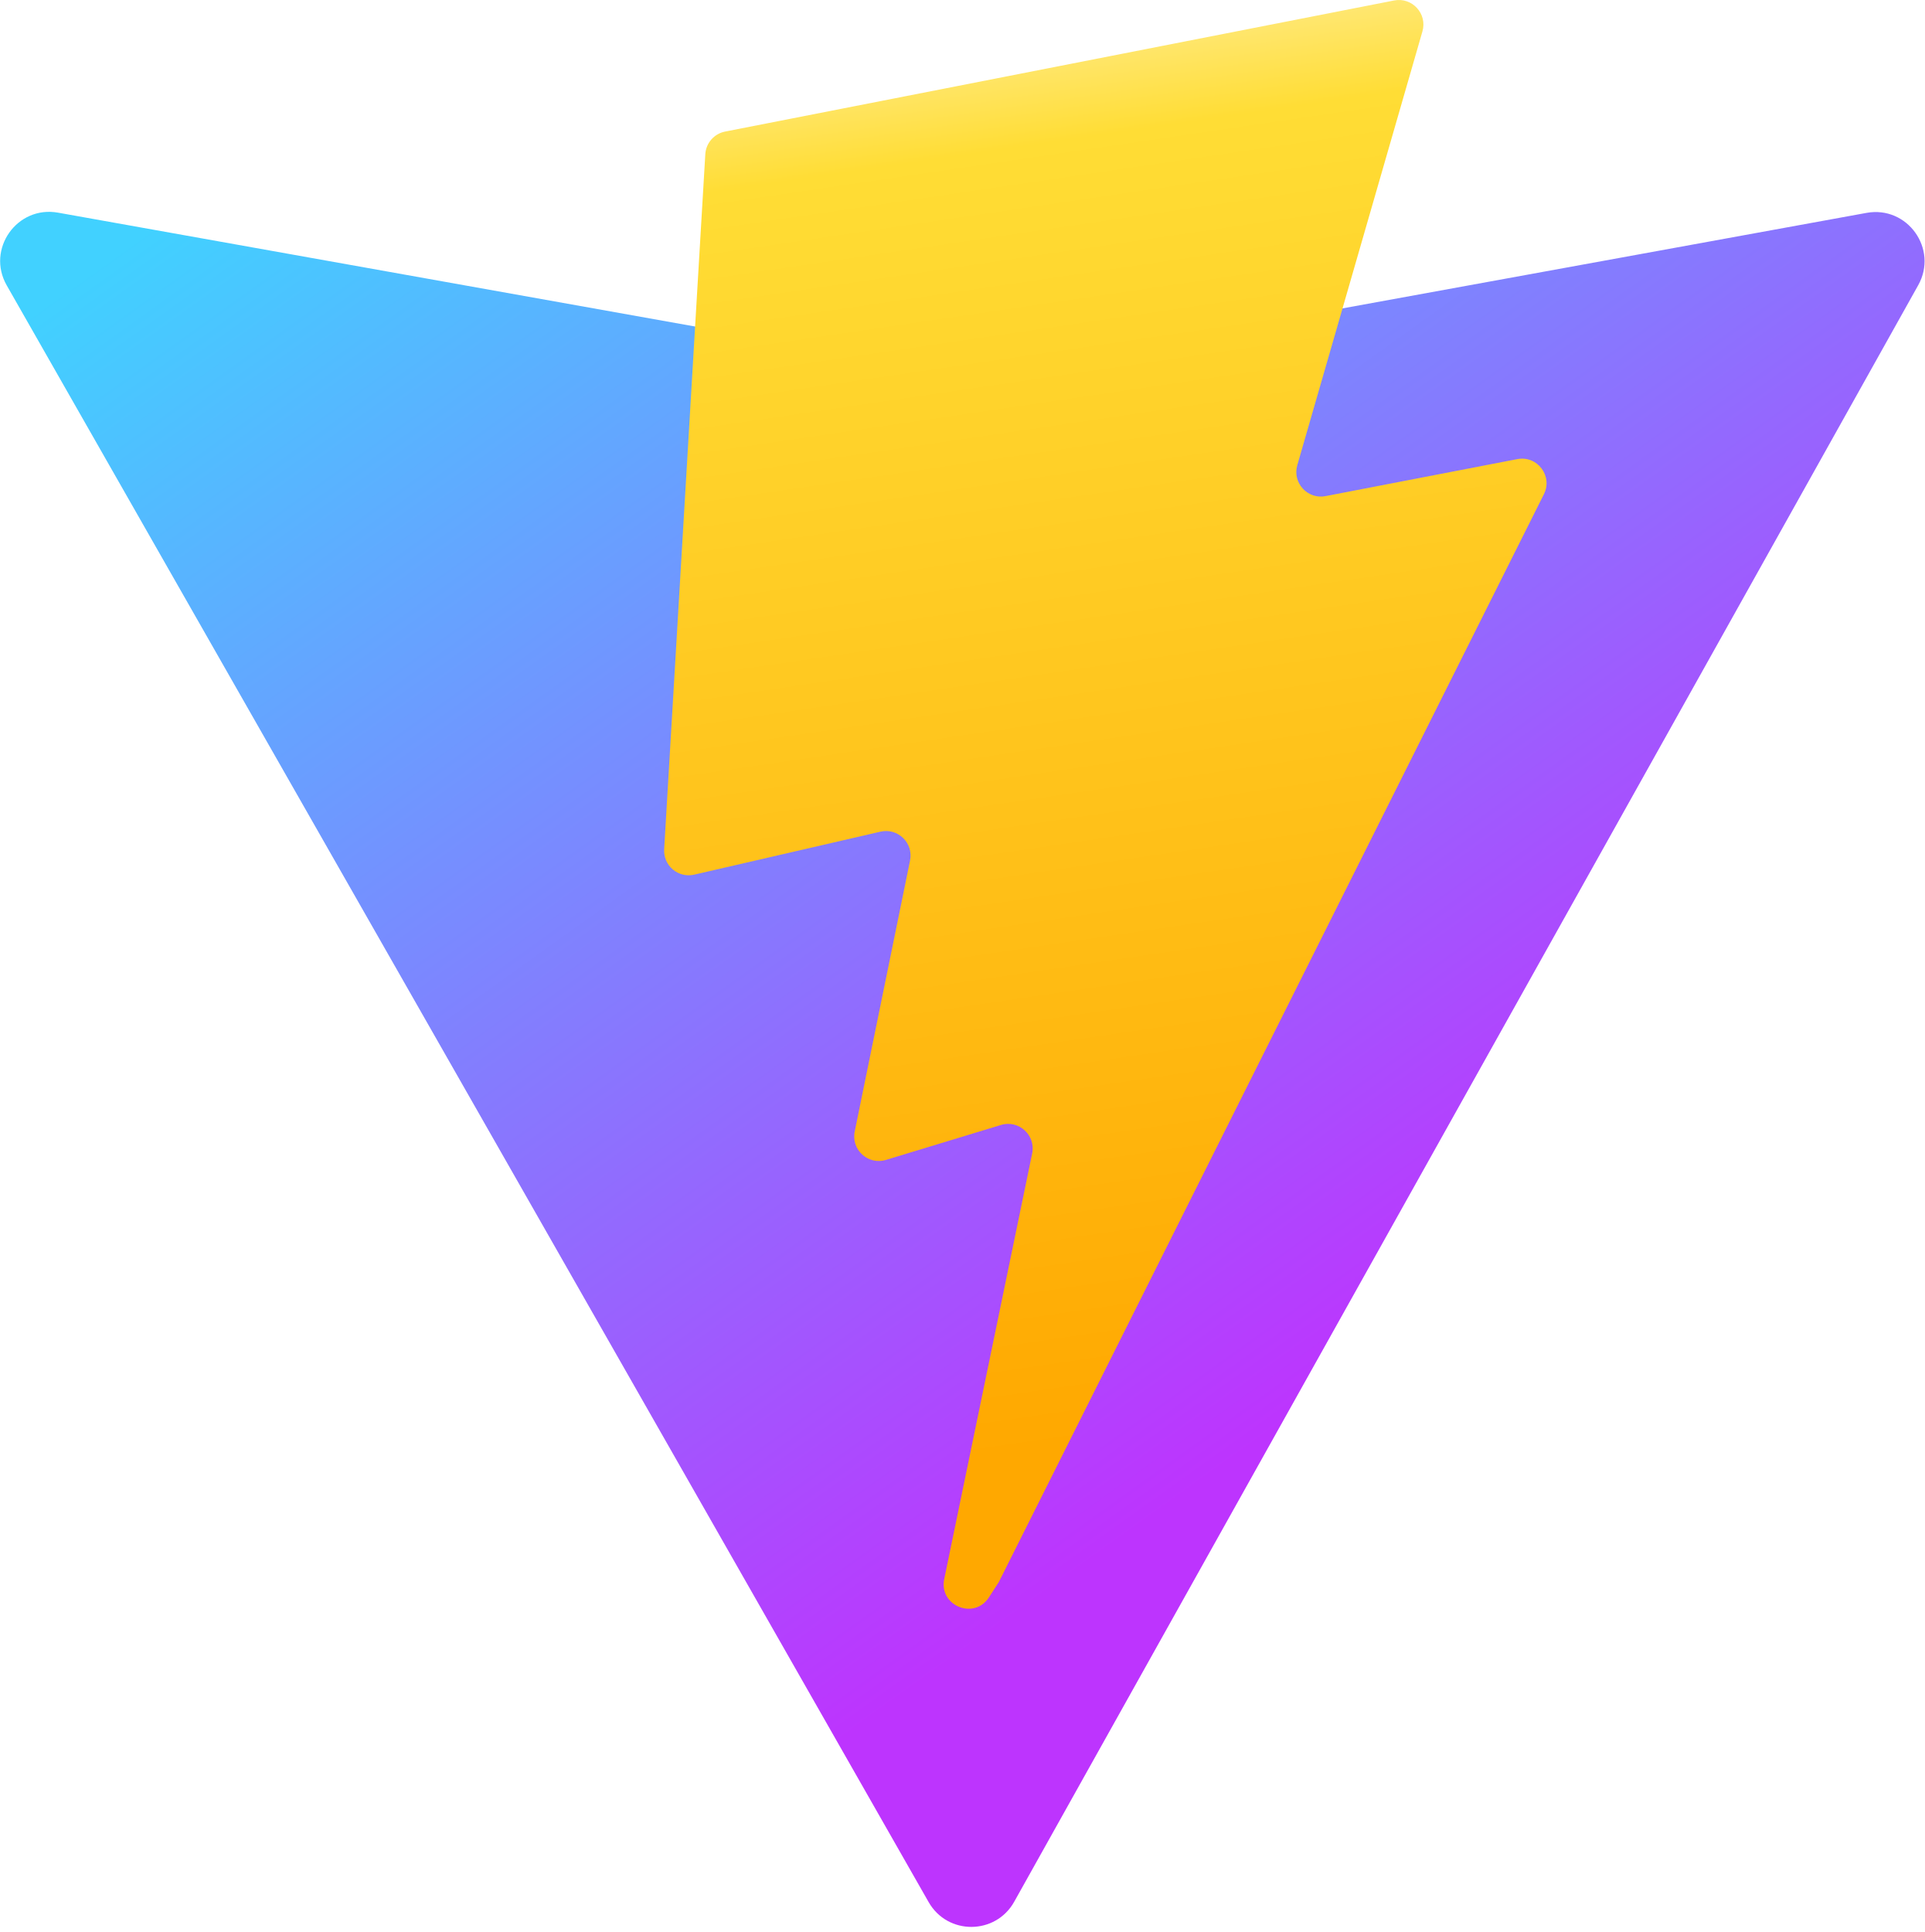
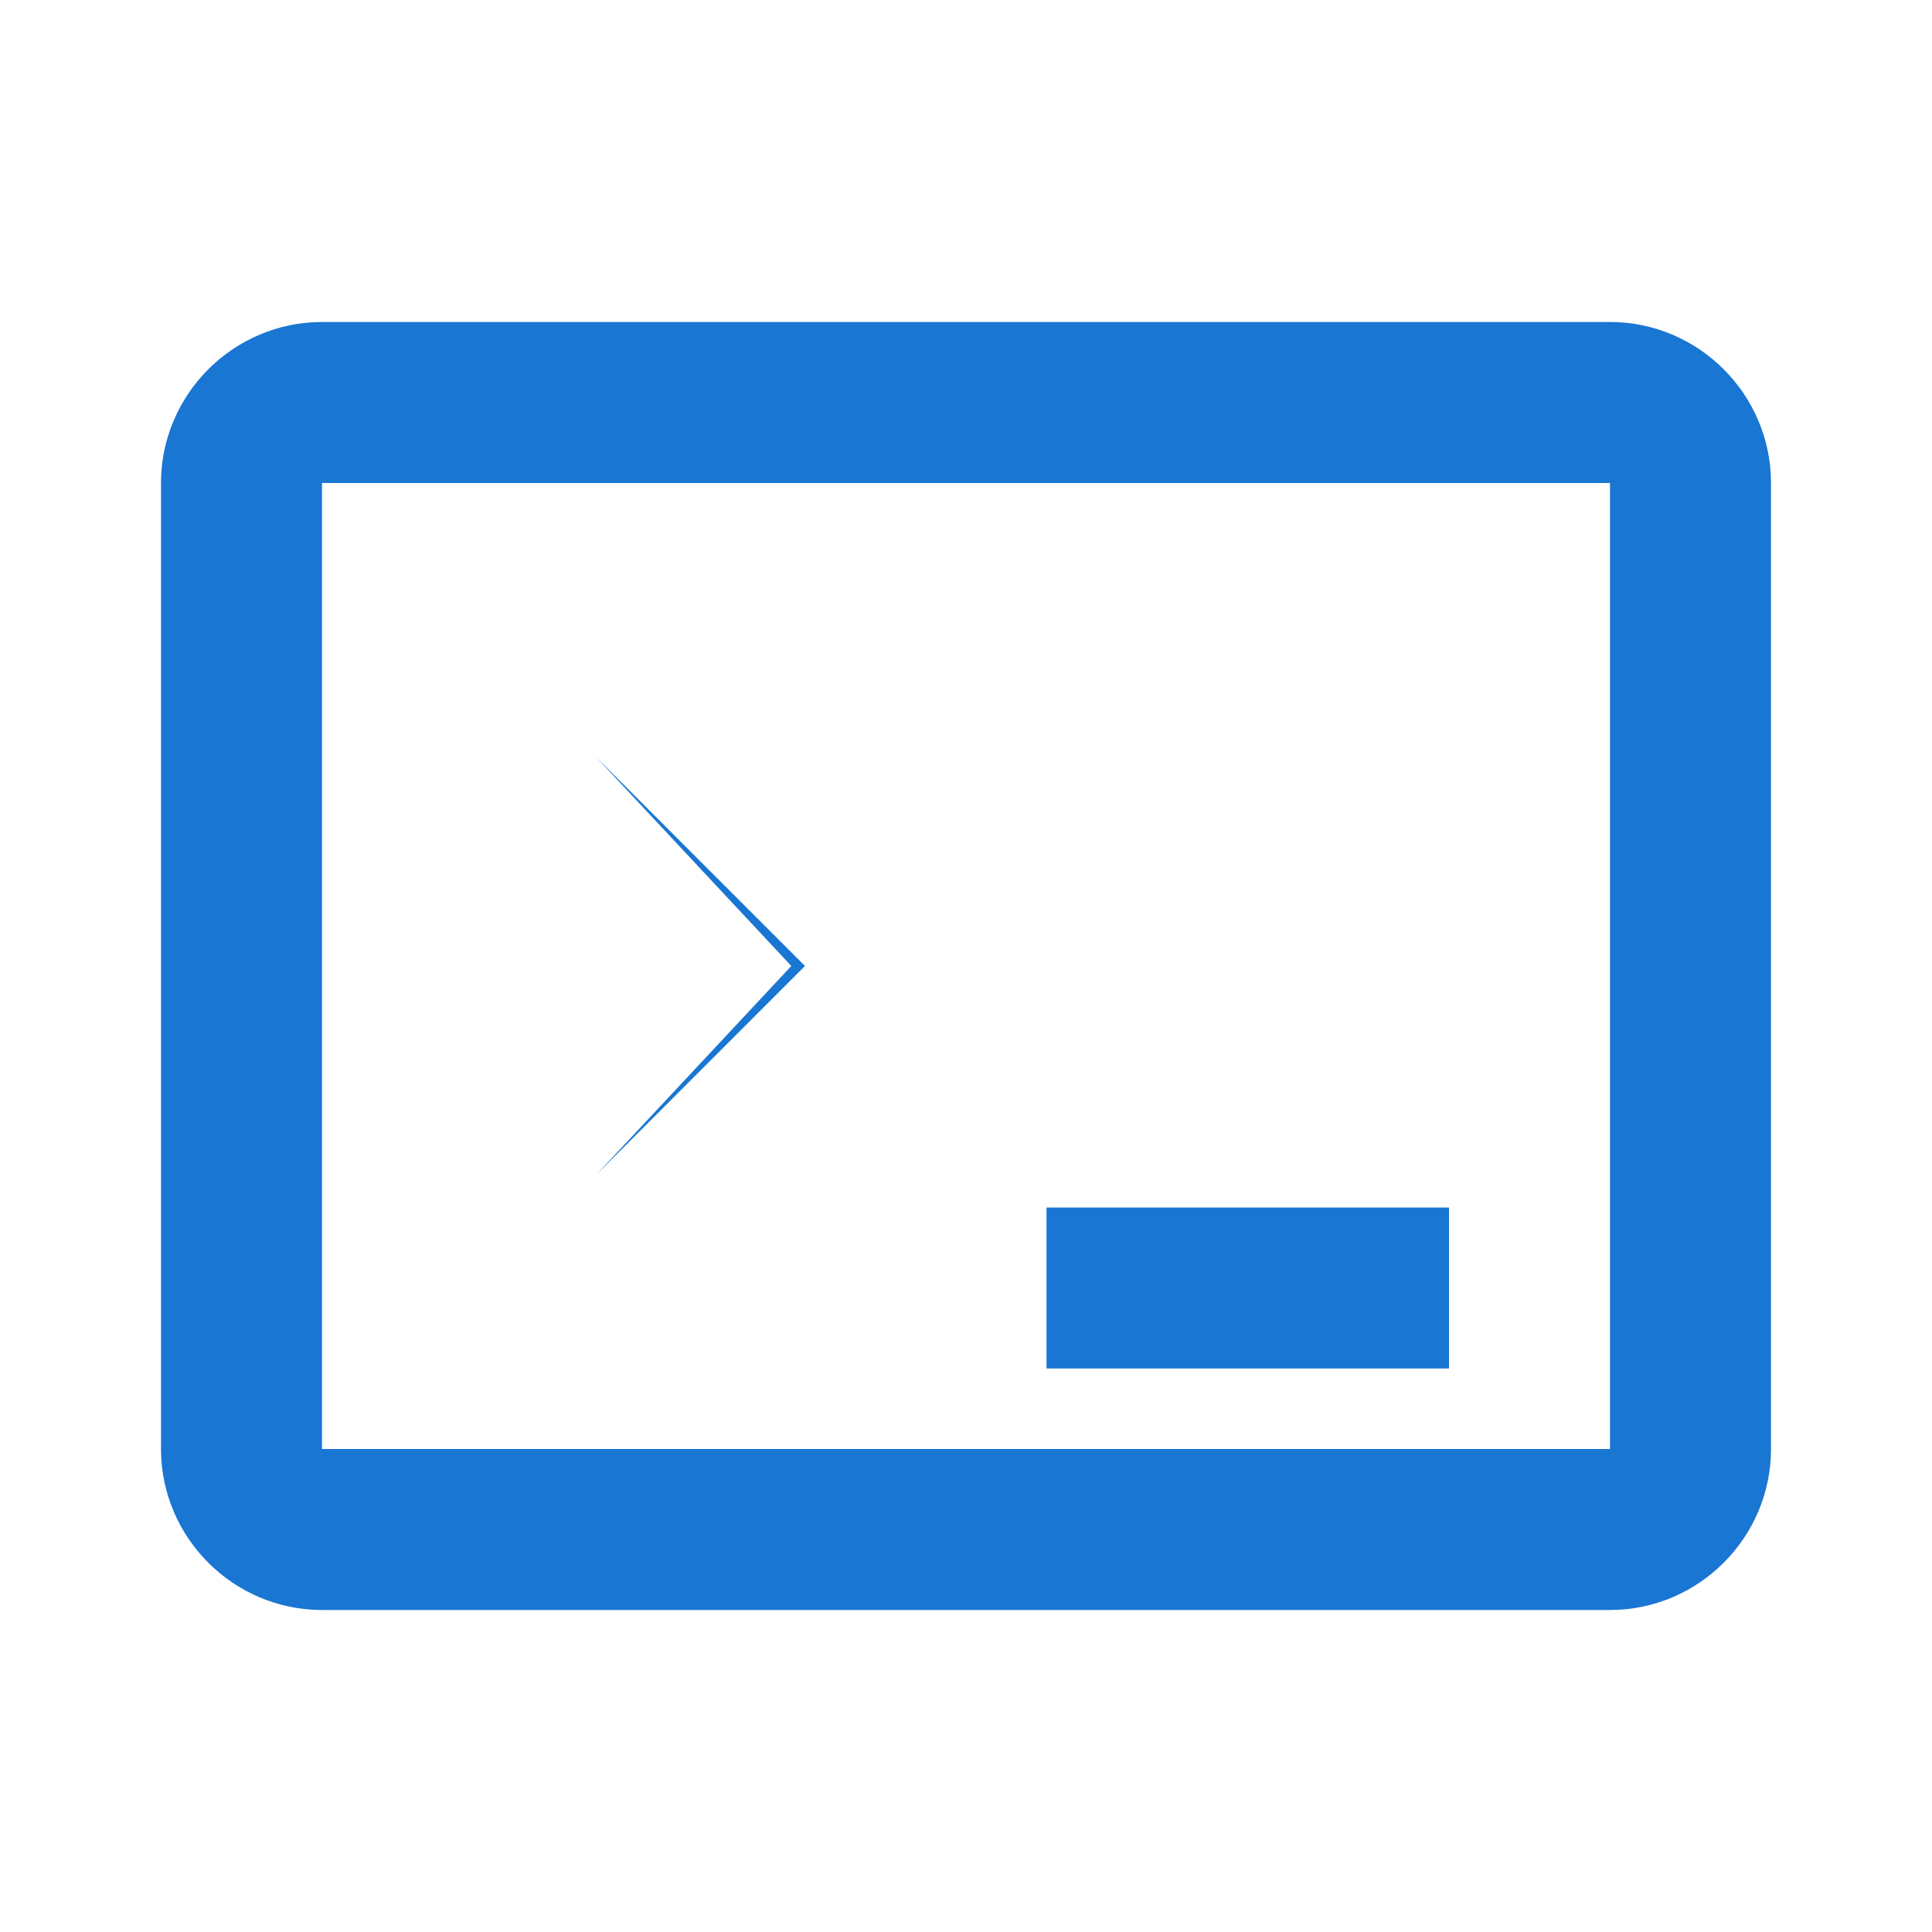
- <svg xmlns="http://www.w3.org/2000/svg" aria-hidden="true" role="img" class="iconify iconify--logos" width="31.88" height="32" preserveAspectRatio="xMidYMid meet" viewBox="0 0 256 257">
-   <defs>
-     <linearGradient id="IconifyId1813088fe1fbc01fb466" x1="-.828%" x2="57.636%" y1="7.652%" y2="78.411%">
-       <stop offset="0%" stop-color="#41D1FF" />
-       <stop offset="100%" stop-color="#BD34FE" />
-     </linearGradient>
-     <linearGradient id="IconifyId1813088fe1fbc01fb467" x1="43.376%" x2="50.316%" y1="2.242%" y2="89.03%">
-       <stop offset="0%" stop-color="#FFEA83" />
-       <stop offset="8.333%" stop-color="#FFDD35" />
-       <stop offset="100%" stop-color="#FFA800" />
-     </linearGradient>
-   </defs>
-   <path fill="url(#IconifyId1813088fe1fbc01fb466)" d="M255.153 37.938L134.897 252.976c-2.483 4.44-8.862 4.466-11.382.048L.875 37.958c-2.746-4.814 1.371-10.646 6.827-9.67l120.385 21.517a6.537 6.537 0 0 0 2.322-.004l117.867-21.483c5.438-.991 9.574 4.796 6.877 9.62Z" />
-   <path fill="url(#IconifyId1813088fe1fbc01fb467)" d="M185.432.063L96.44 17.501a3.268 3.268 0 0 0-2.634 3.014l-5.474 92.456a3.268 3.268 0 0 0 3.997 3.378l24.777-5.718c2.318-.535 4.413 1.507 3.936 3.838l-7.361 36.047c-.495 2.426 1.782 4.5 4.151 3.78l15.304-4.649c2.372-.72 4.652 1.36 4.15 3.788l-11.698 56.621c-.732 3.542 3.979 5.473 5.943 2.437l1.313-2.028l72.516-144.72c1.215-2.423-.88-5.186-3.54-4.672l-25.505 4.922c-2.396.462-4.435-1.77-3.759-4.114l16.646-57.705c.677-2.35-1.37-4.583-3.769-4.113Z" />
+ <svg xmlns="http://www.w3.org/2000/svg" viewBox="0 0 24 24" fill="#1976d2">
+   <path d="M20 4H4c-1.1 0-2 .9-2 2v12c0 1.1.9 2 2 2h16c1.1 0 2-.9 2-2V6c0-1.1-.9-2-2-2zm0 14H4V6h16v12zM6 8l1.41 1.41L9.83 12l-2.42 2.59L6 16l4-4zm7 7h5v2h-5z" />
</svg>
